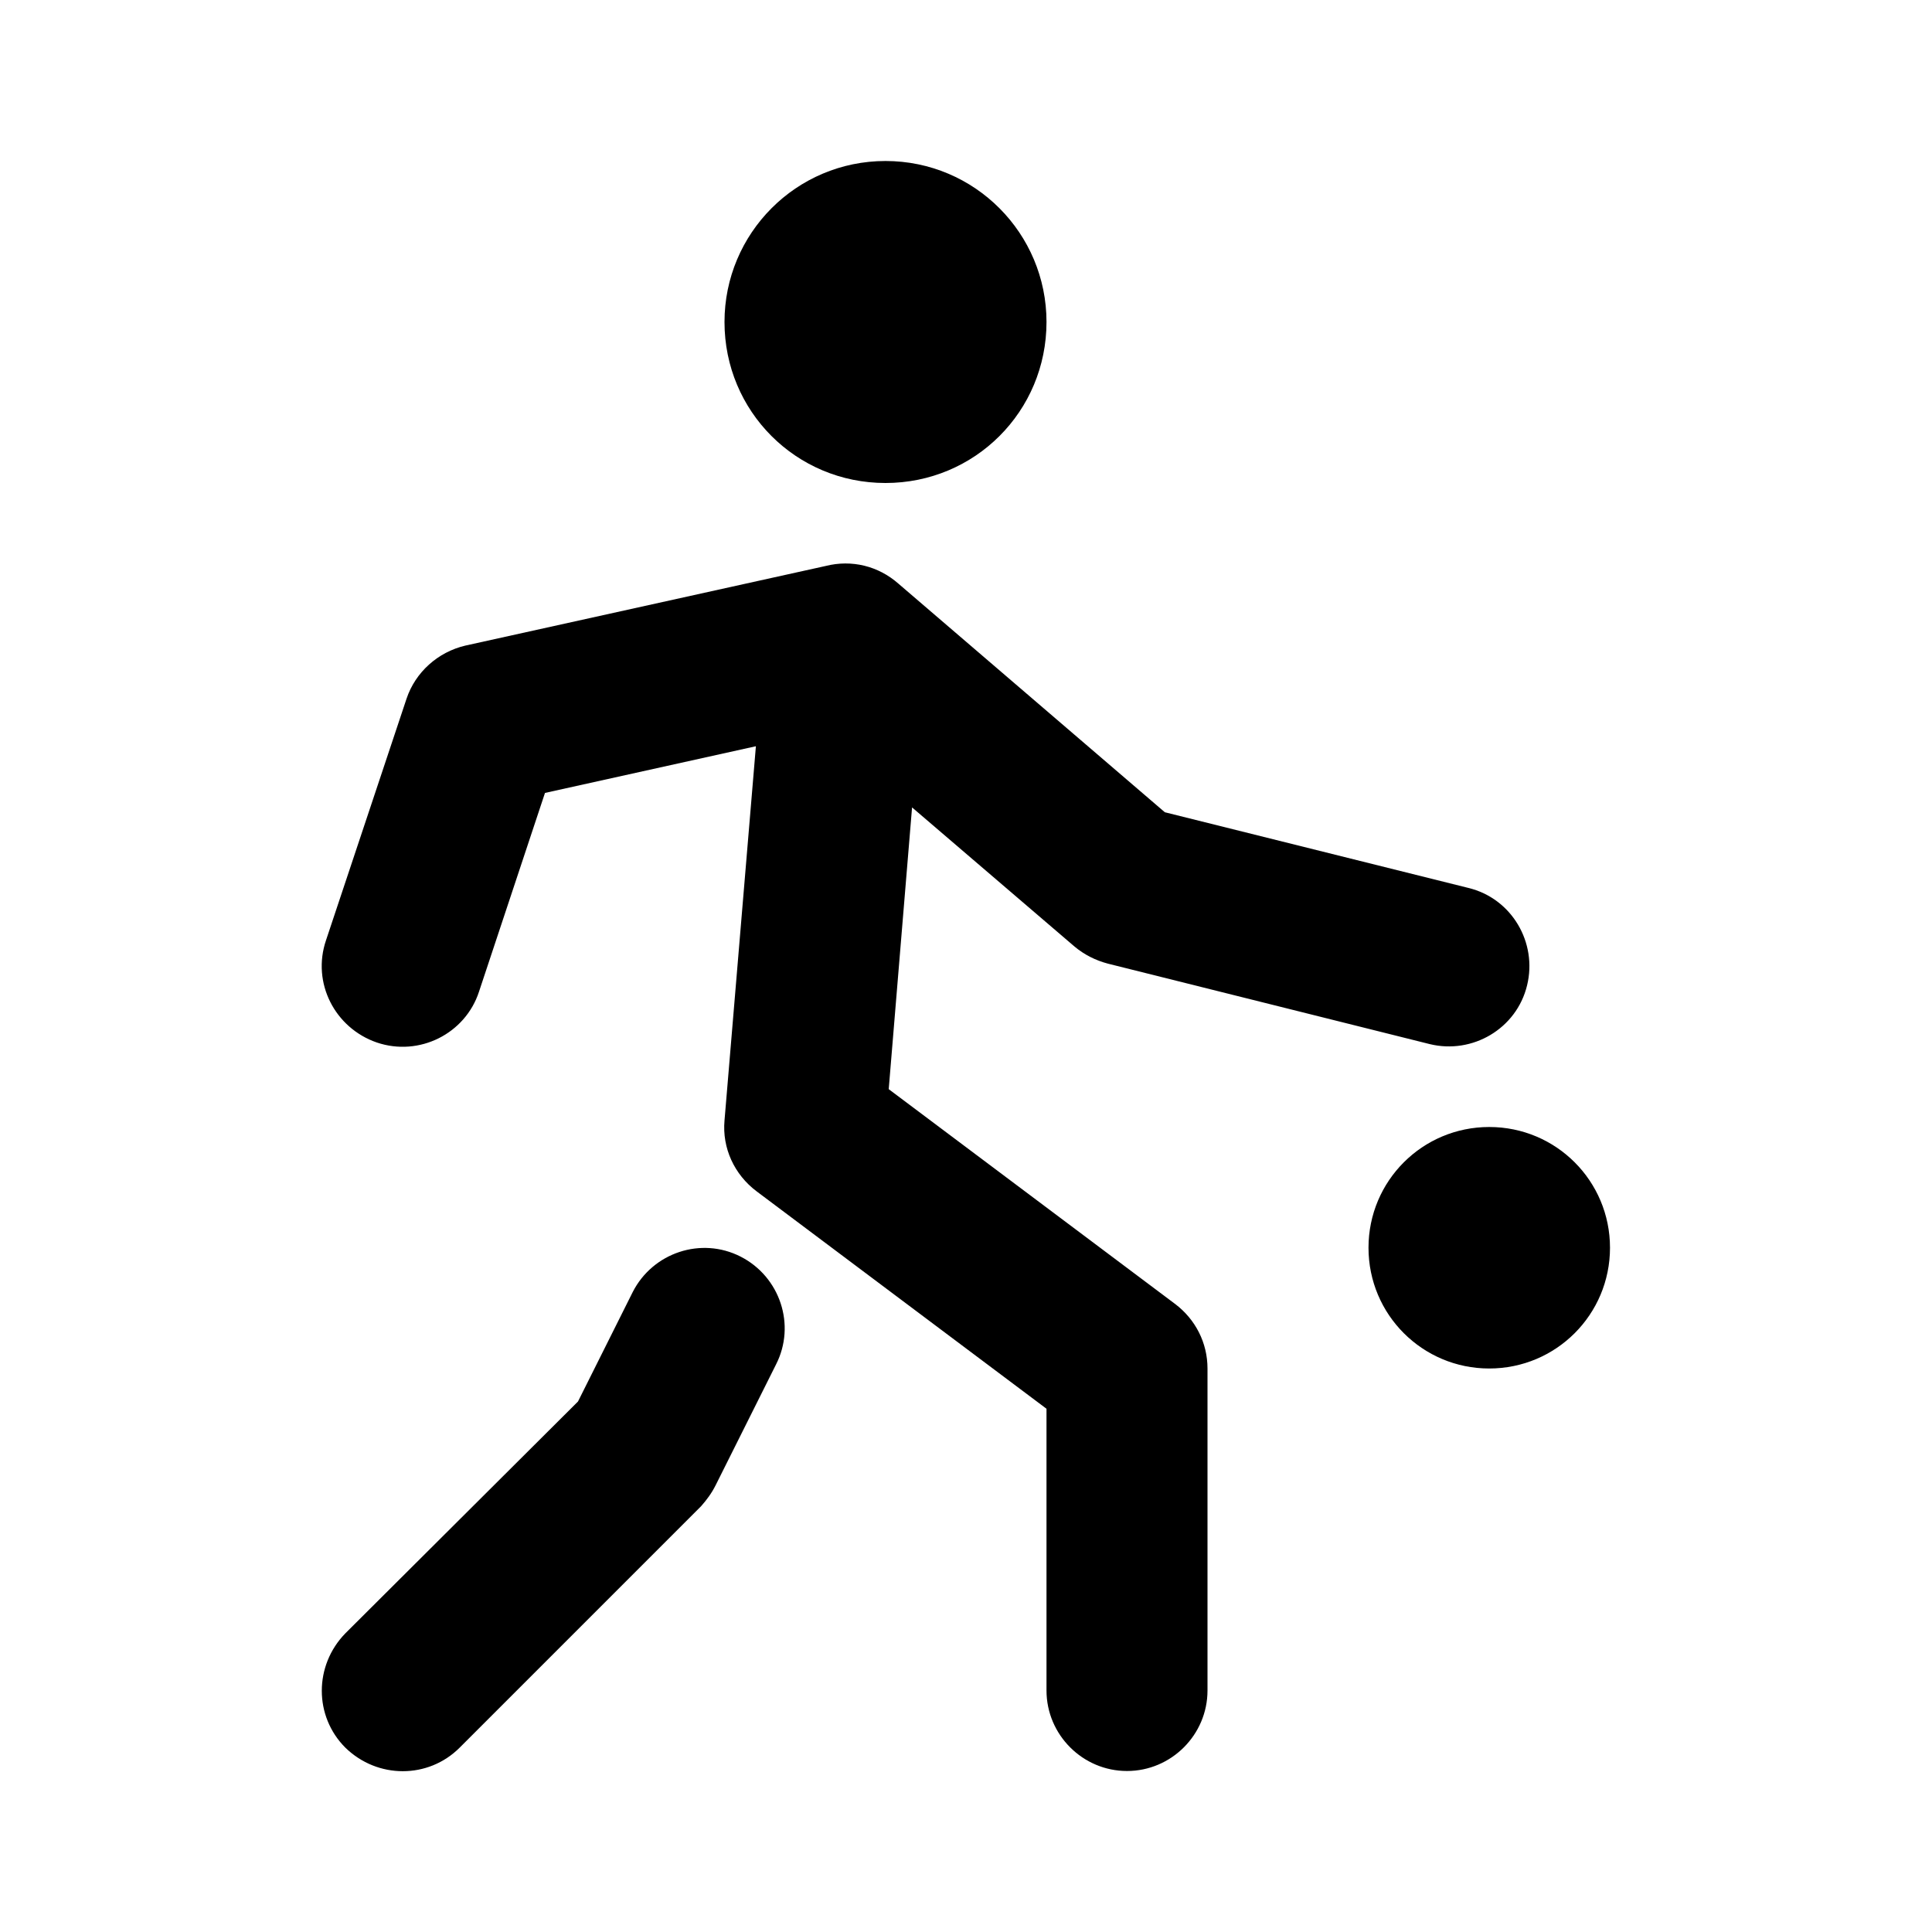
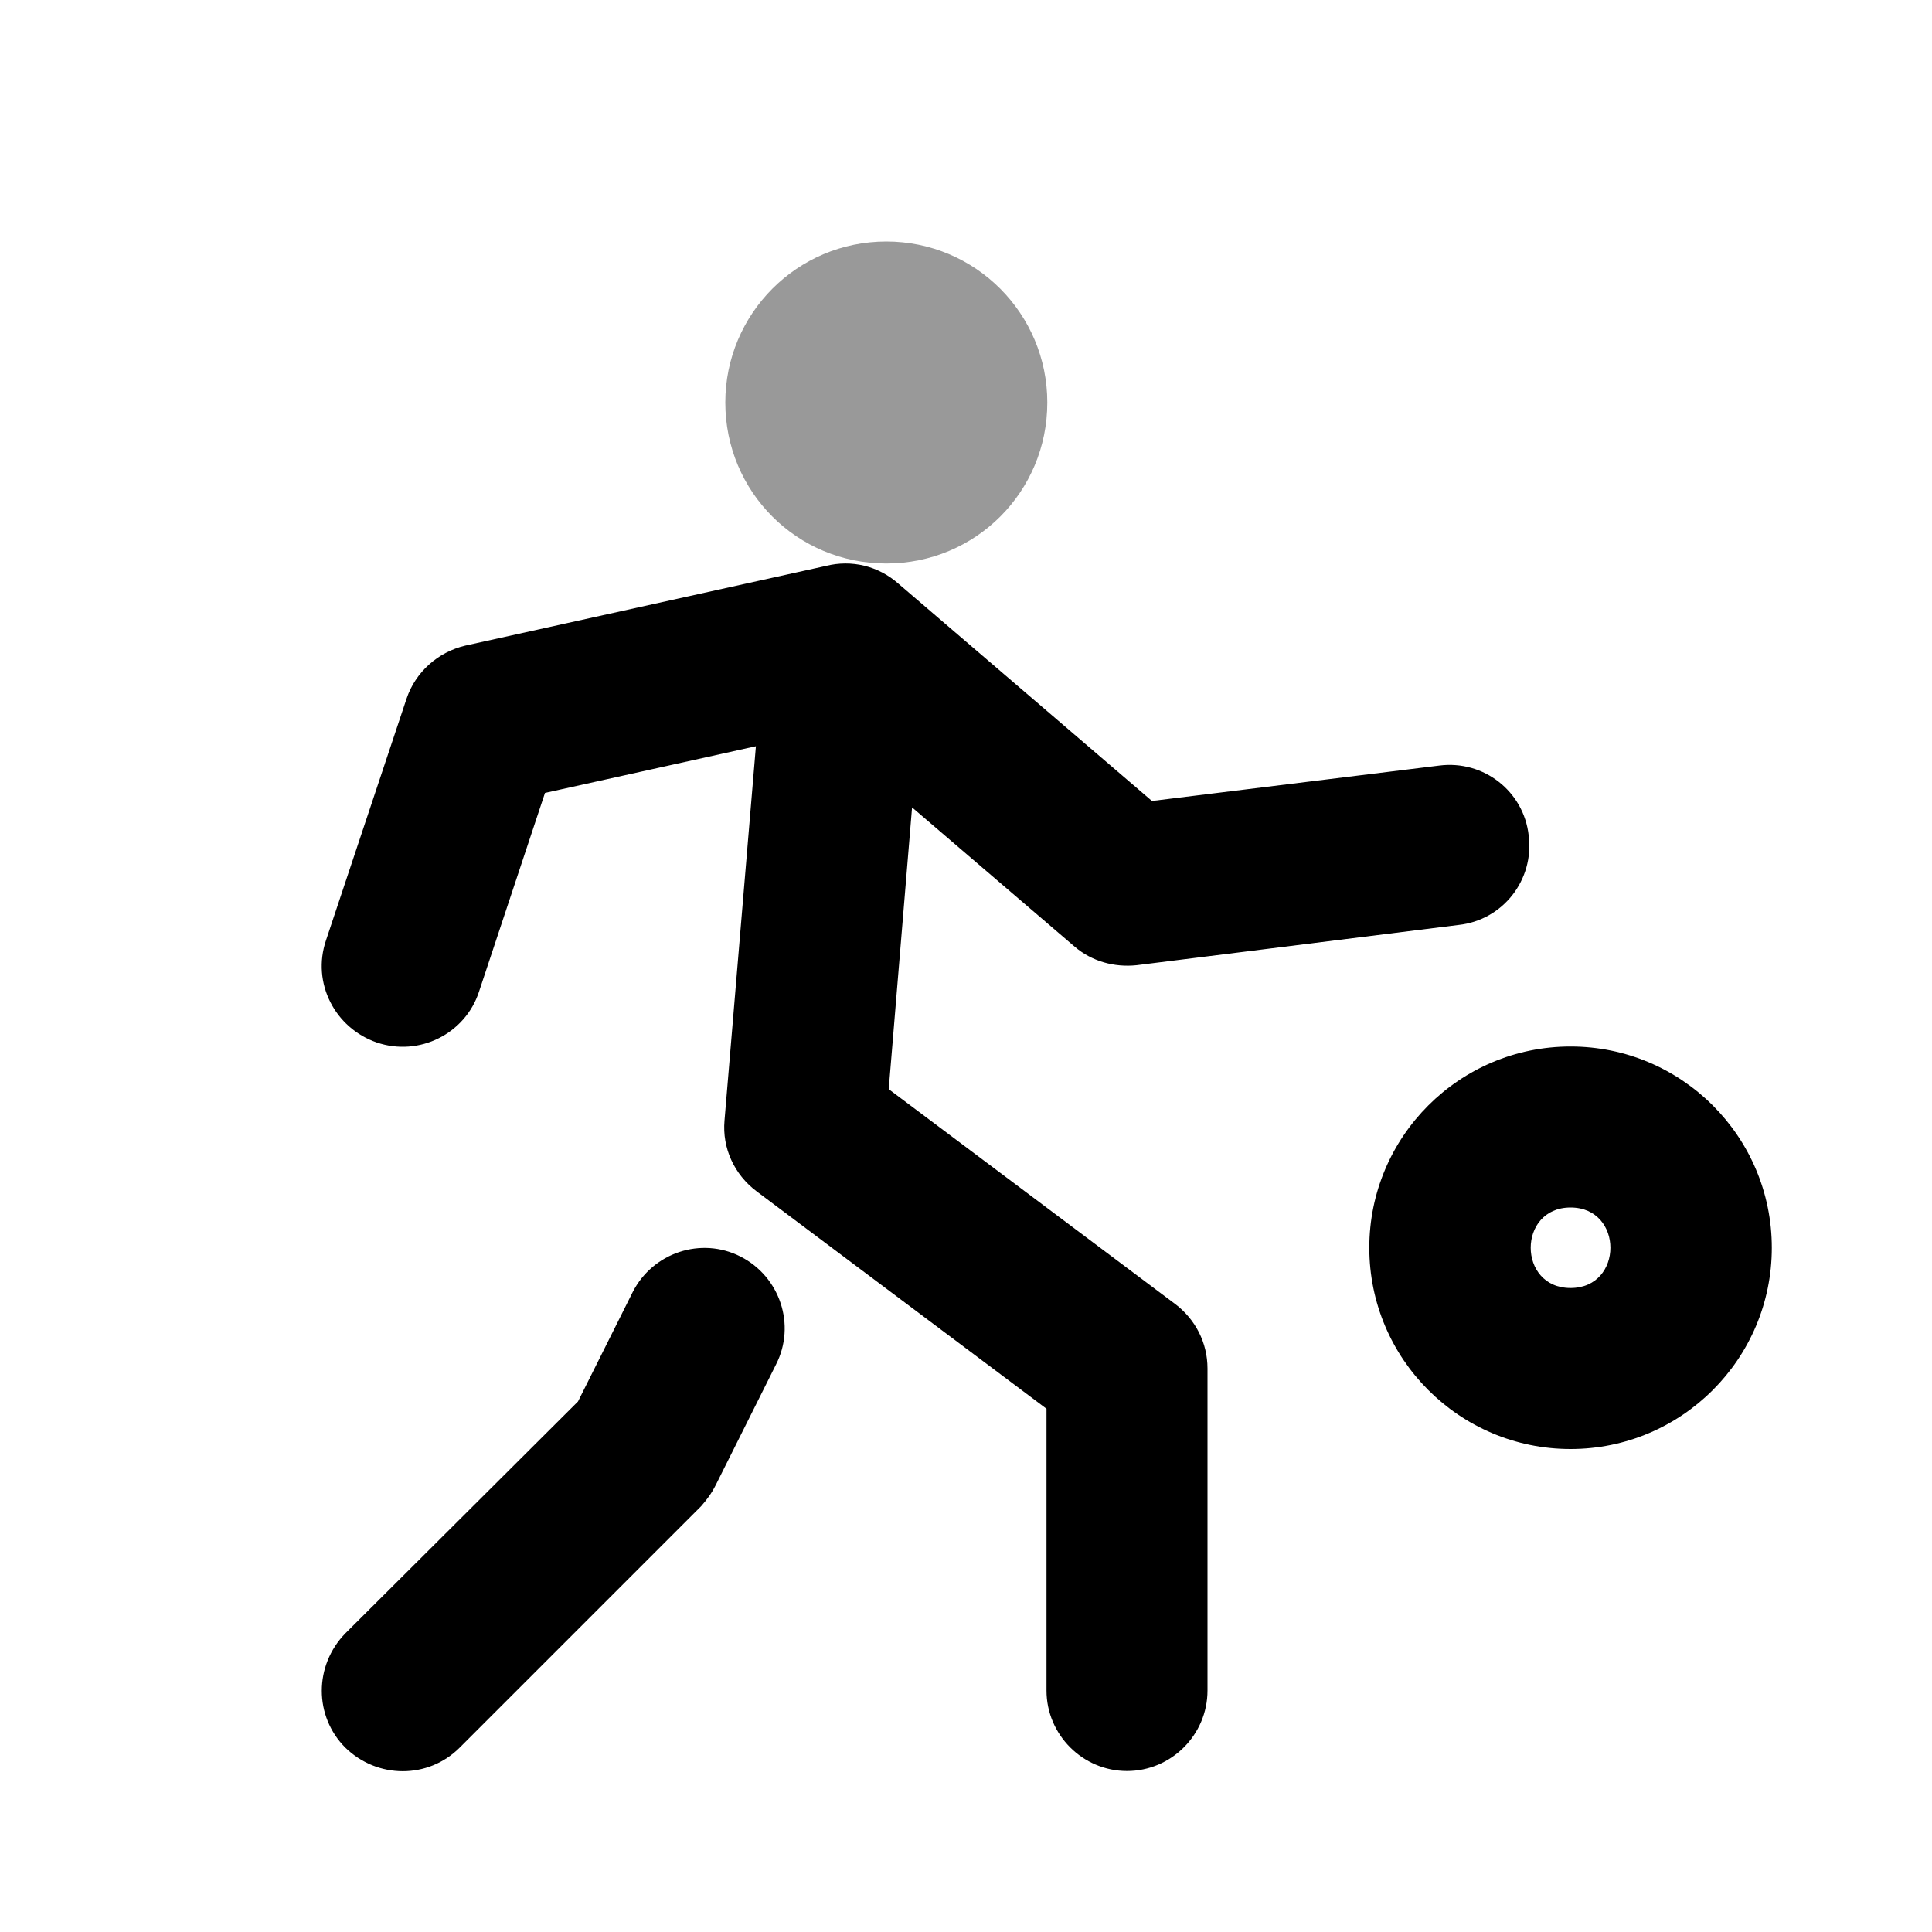
<svg xmlns="http://www.w3.org/2000/svg" width="24" height="24" viewBox="0 0 24 24" fill="currentColor">
-   <path d="M9 4c0-1.1 .89-2 2-2 1.11 0 2 .9 2 2 0 1.11-.89 2-2 2-1.11 0-2-.89-2-2z m1.26 3.03c.32-.08 .65 0 .9 .22l3.31 2.84 3.77 .94c.54 .13 .86 .68 .73 1.21-.13 .54-.68 .86-1.21 .73l-4-1c-.15-.04-.29-.11-.41-.21l-2.02-1.73-.29 3.5 3.56 2.67c.25 .19 .4 .48 .4 .8l0 4c0 .55-.45 1-1 1-.55 0-1-.45-1-1l0-3.5-3.6-2.7c-.28-.21-.43-.54-.4-.88l.39-4.65-2.62 .58-.82 2.47c-.17 .52-.74 .81-1.27 .63-.52-.18-.81-.74-.63-1.27l1-3c.11-.33 .39-.58 .73-.66l4.48-.99z m6.74 8.47c0-.83 .67-1.5 1.5-1.5 .83 0 1.5 .67 1.5 1.5 0 .83-.67 1.5-1.5 1.5-.83 0-1.5-.67-1.5-1.5z m-9.14 .55c.25-.49 .85-.69 1.34-.44 .49 .25 .69 .85 .44 1.34l-.75 1.5c-.05 .1-.11 .18-.18 .26l-3 3c-.39 .39-1.02 .39-1.42 0-.39-.39-.39-1.02 0-1.42l2.89-2.88z" />
+   <path opacity=".4" d="M9.01 5c0-1.1 .89-2 2-2 1.11 0 2 .9 2 2 0 1.11-.89 2-2 2-1.11 0-2-.89-2-2z" />
+   <path d="M10.26 7.03c.32-.08 .65 0 .9 .22l3.15 2.7 3.57-.44c.55-.07 1.05 .32 1.11 .87 .07 .55-.32 1.05-.87 1.11l-4 .5c-.28 .03-.56-.05-.77-.23l-2.02-1.73-.29 3.5 3.56 2.67c.25 .19 .4 .48 .4 .8l0 4c0 .55-.45 1-1 1-.55 0-1-.45-1-1l0-3.5-3.6-2.7c-.28-.21-.43-.54-.4-.88l.39-4.65-2.62 .58-.82 2.47c-.17 .52-.74 .81-1.27 .63-.52-.18-.81-.74-.63-1.27l1-3c.11-.33 .39-.58 .73-.66l4.48-.99z m6.75 8.47c0-1.38 1.12-2.5 2.5-2.5 1.38 0 2.5 1.12 2.5 2.5 0 1.38-1.12 2.5-2.5 2.5-1.38 0-2.5-1.12-2.5-2.5z m2.5-.5c-.66 0-.66 1 0 1 .66 0 .66-1 0-1z m-11.65 1.05c.25-.49 .85-.69 1.34-.44 .49 .25 .69 .85 .44 1.34l-.75 1.5c-.05 .1-.11 .18-.18 .26l-3 3c-.39 .39-1.02 .39-1.42 0-.39-.39-.39-1.02 0-1.42l2.89-2.88z" />
</svg>
